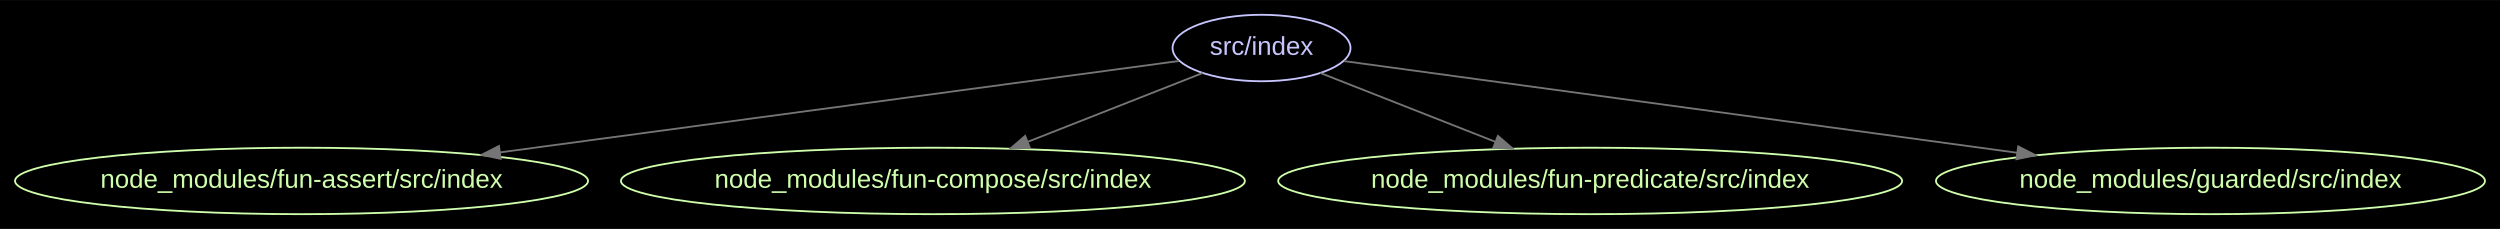
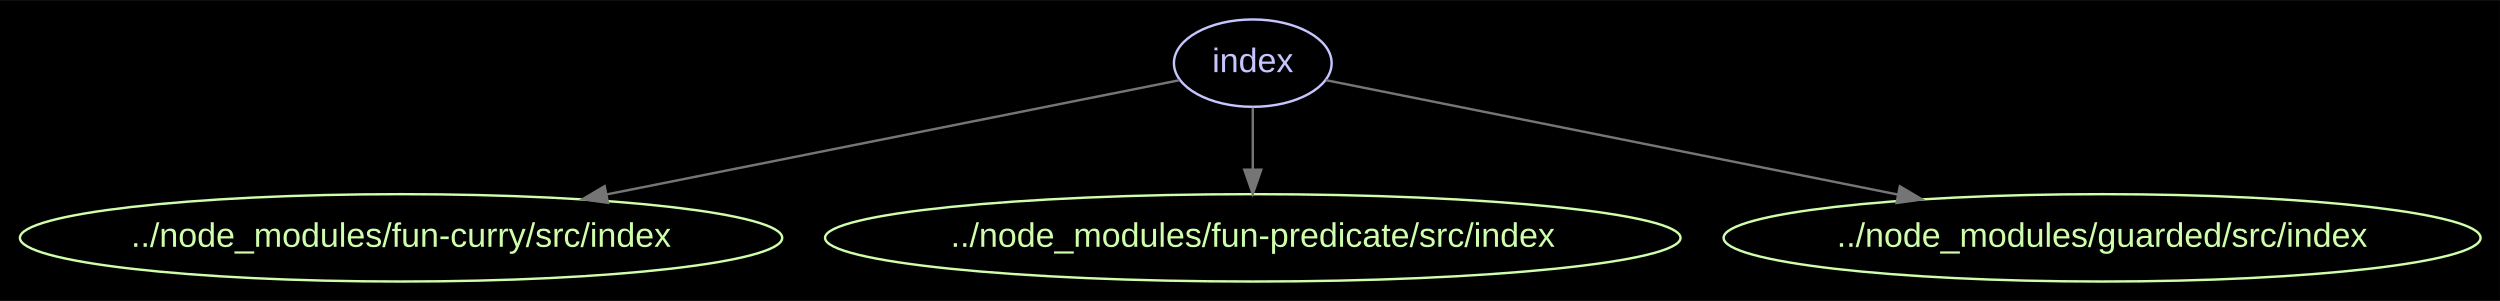
- <svg xmlns="http://www.w3.org/2000/svg" width="1354pt" height="124pt" viewBox="0.00 0.00 1354.16 123.98">
+ <svg xmlns="http://www.w3.org/2000/svg" width="1030pt" height="124pt" viewBox="0.00 0.00 1030.26 123.98">
  <g id="graph0" class="graph" transform="scale(1 1) rotate(0) translate(7.992 115.992)">
-     <polygon fill="#000000" stroke="none" points="-7.992,7.992 -7.992,-115.992 1346.17,-115.992 1346.17,7.992 -7.992,7.992" />
+     <polygon fill="#000000" stroke="none" points="-7.992,7.992 -7.992,-115.992 1022.26,-115.992 1022.26,7.992 -7.992,7.992" />
    <g id="node1" class="node">
-       <ellipse fill="none" stroke="#c6c5fe" cx="675.336" cy="-90" rx="48.192" ry="18" />
-       <text text-anchor="middle" x="675.336" y="-86.3" font-family="Arial" font-size="14.00" fill="#c6c5fe">src/index</text>
+       <ellipse fill="none" stroke="#c6c5fe" cx="508.286" cy="-90" rx="32.494" ry="18" />
+       <text text-anchor="middle" x="508.286" y="-86.3" font-family="Arial" font-size="14.00" fill="#c6c5fe">index</text>
    </g>
    <g id="node2" class="node">
-       <ellipse fill="none" stroke="#cfffac" cx="155.336" cy="-18" rx="155.173" ry="18" />
-       <text text-anchor="middle" x="155.336" y="-14.3" font-family="Arial" font-size="14.00" fill="#cfffac">node_modules/fun-assert/src/index</text>
+       <ellipse fill="none" stroke="#cfffac" cx="157.286" cy="-18" rx="157.072" ry="18" />
+       <text text-anchor="middle" x="157.286" y="-14.3" font-family="Arial" font-size="14.00" fill="#cfffac">../node_modules/fun-curry/src/index</text>
    </g>
    <g id="edge1" class="edge">
-       <path fill="none" stroke="#757575" d="M630.551,-82.971C549.484,-72.058 376.322,-48.748 262.932,-33.484" />
-       <polygon fill="#757575" stroke="#757575" points="263.211,-29.99 252.833,-32.125 262.277,-36.928 263.211,-29.99" />
+       <path fill="none" stroke="#757575" d="M478.056,-82.971C426.175,-72.625 318.415,-51.134 242.14,-35.922" />
+       <polygon fill="#757575" stroke="#757575" points="242.556,-32.437 232.065,-33.913 241.187,-39.301 242.556,-32.437" />
    </g>
    <g id="node3" class="node">
-       <ellipse fill="none" stroke="#cfffac" cx="497.336" cy="-18" rx="168.97" ry="18" />
-       <text text-anchor="middle" x="497.336" y="-14.3" font-family="Arial" font-size="14.00" fill="#cfffac">node_modules/fun-compose/src/index</text>
+       <ellipse fill="none" stroke="#cfffac" cx="508.286" cy="-18" rx="176.269" ry="18" />
+       <text text-anchor="middle" x="508.286" y="-14.3" font-family="Arial" font-size="14.00" fill="#cfffac">../node_modules/fun-predicate/src/index</text>
    </g>
    <g id="edge2" class="edge">
-       <path fill="none" stroke="#757575" d="M643.513,-76.485C617.256,-66.159 579.483,-51.305 548.913,-39.283" />
-       <polygon fill="#757575" stroke="#757575" points="549.852,-35.891 539.264,-35.489 547.29,-42.406 549.852,-35.891" />
+       <path fill="none" stroke="#757575" d="M508.286,-71.697C508.286,-63.983 508.286,-54.712 508.286,-46.112" />
+       <polygon fill="#757575" stroke="#757575" points="511.786,-46.104 508.286,-36.104 504.786,-46.104 511.786,-46.104" />
    </g>
    <g id="node4" class="node">
-       <ellipse fill="none" stroke="#cfffac" cx="853.336" cy="-18" rx="168.97" ry="18" />
-       <text text-anchor="middle" x="853.336" y="-14.3" font-family="Arial" font-size="14.00" fill="#cfffac">node_modules/fun-predicate/src/index</text>
+       <ellipse fill="none" stroke="#cfffac" cx="858.286" cy="-18" rx="155.972" ry="18" />
+       <text text-anchor="middle" x="858.286" y="-14.3" font-family="Arial" font-size="14.00" fill="#cfffac">../node_modules/guarded/src/index</text>
    </g>
    <g id="edge3" class="edge">
-       <path fill="none" stroke="#757575" d="M707.159,-76.485C733.417,-66.159 771.189,-51.305 801.759,-39.283" />
-       <polygon fill="#757575" stroke="#757575" points="803.383,-42.406 811.408,-35.489 800.821,-35.891 803.383,-42.406" />
-     </g>
-     <g id="node5" class="node">
-       <ellipse fill="none" stroke="#cfffac" cx="1189.34" cy="-18" rx="148.674" ry="18" />
-       <text text-anchor="middle" x="1189.34" y="-14.3" font-family="Arial" font-size="14.00" fill="#cfffac">node_modules/guarded/src/index</text>
-     </g>
-     <g id="edge4" class="edge">
-       <path fill="none" stroke="#757575" d="M720.051,-82.91C800.78,-71.916 972.85,-48.483 1084.69,-33.252" />
-       <polygon fill="#757575" stroke="#757575" points="1085.21,-36.713 1094.64,-31.896 1084.26,-29.777 1085.21,-36.713" />
+       <path fill="none" stroke="#757575" d="M538.43,-82.971C590.242,-72.609 697.946,-51.068 774.023,-35.852" />
+       <polygon fill="#757575" stroke="#757575" points="774.952,-39.236 784.071,-33.843 773.579,-32.372 774.952,-39.236" />
    </g>
  </g>
</svg>
